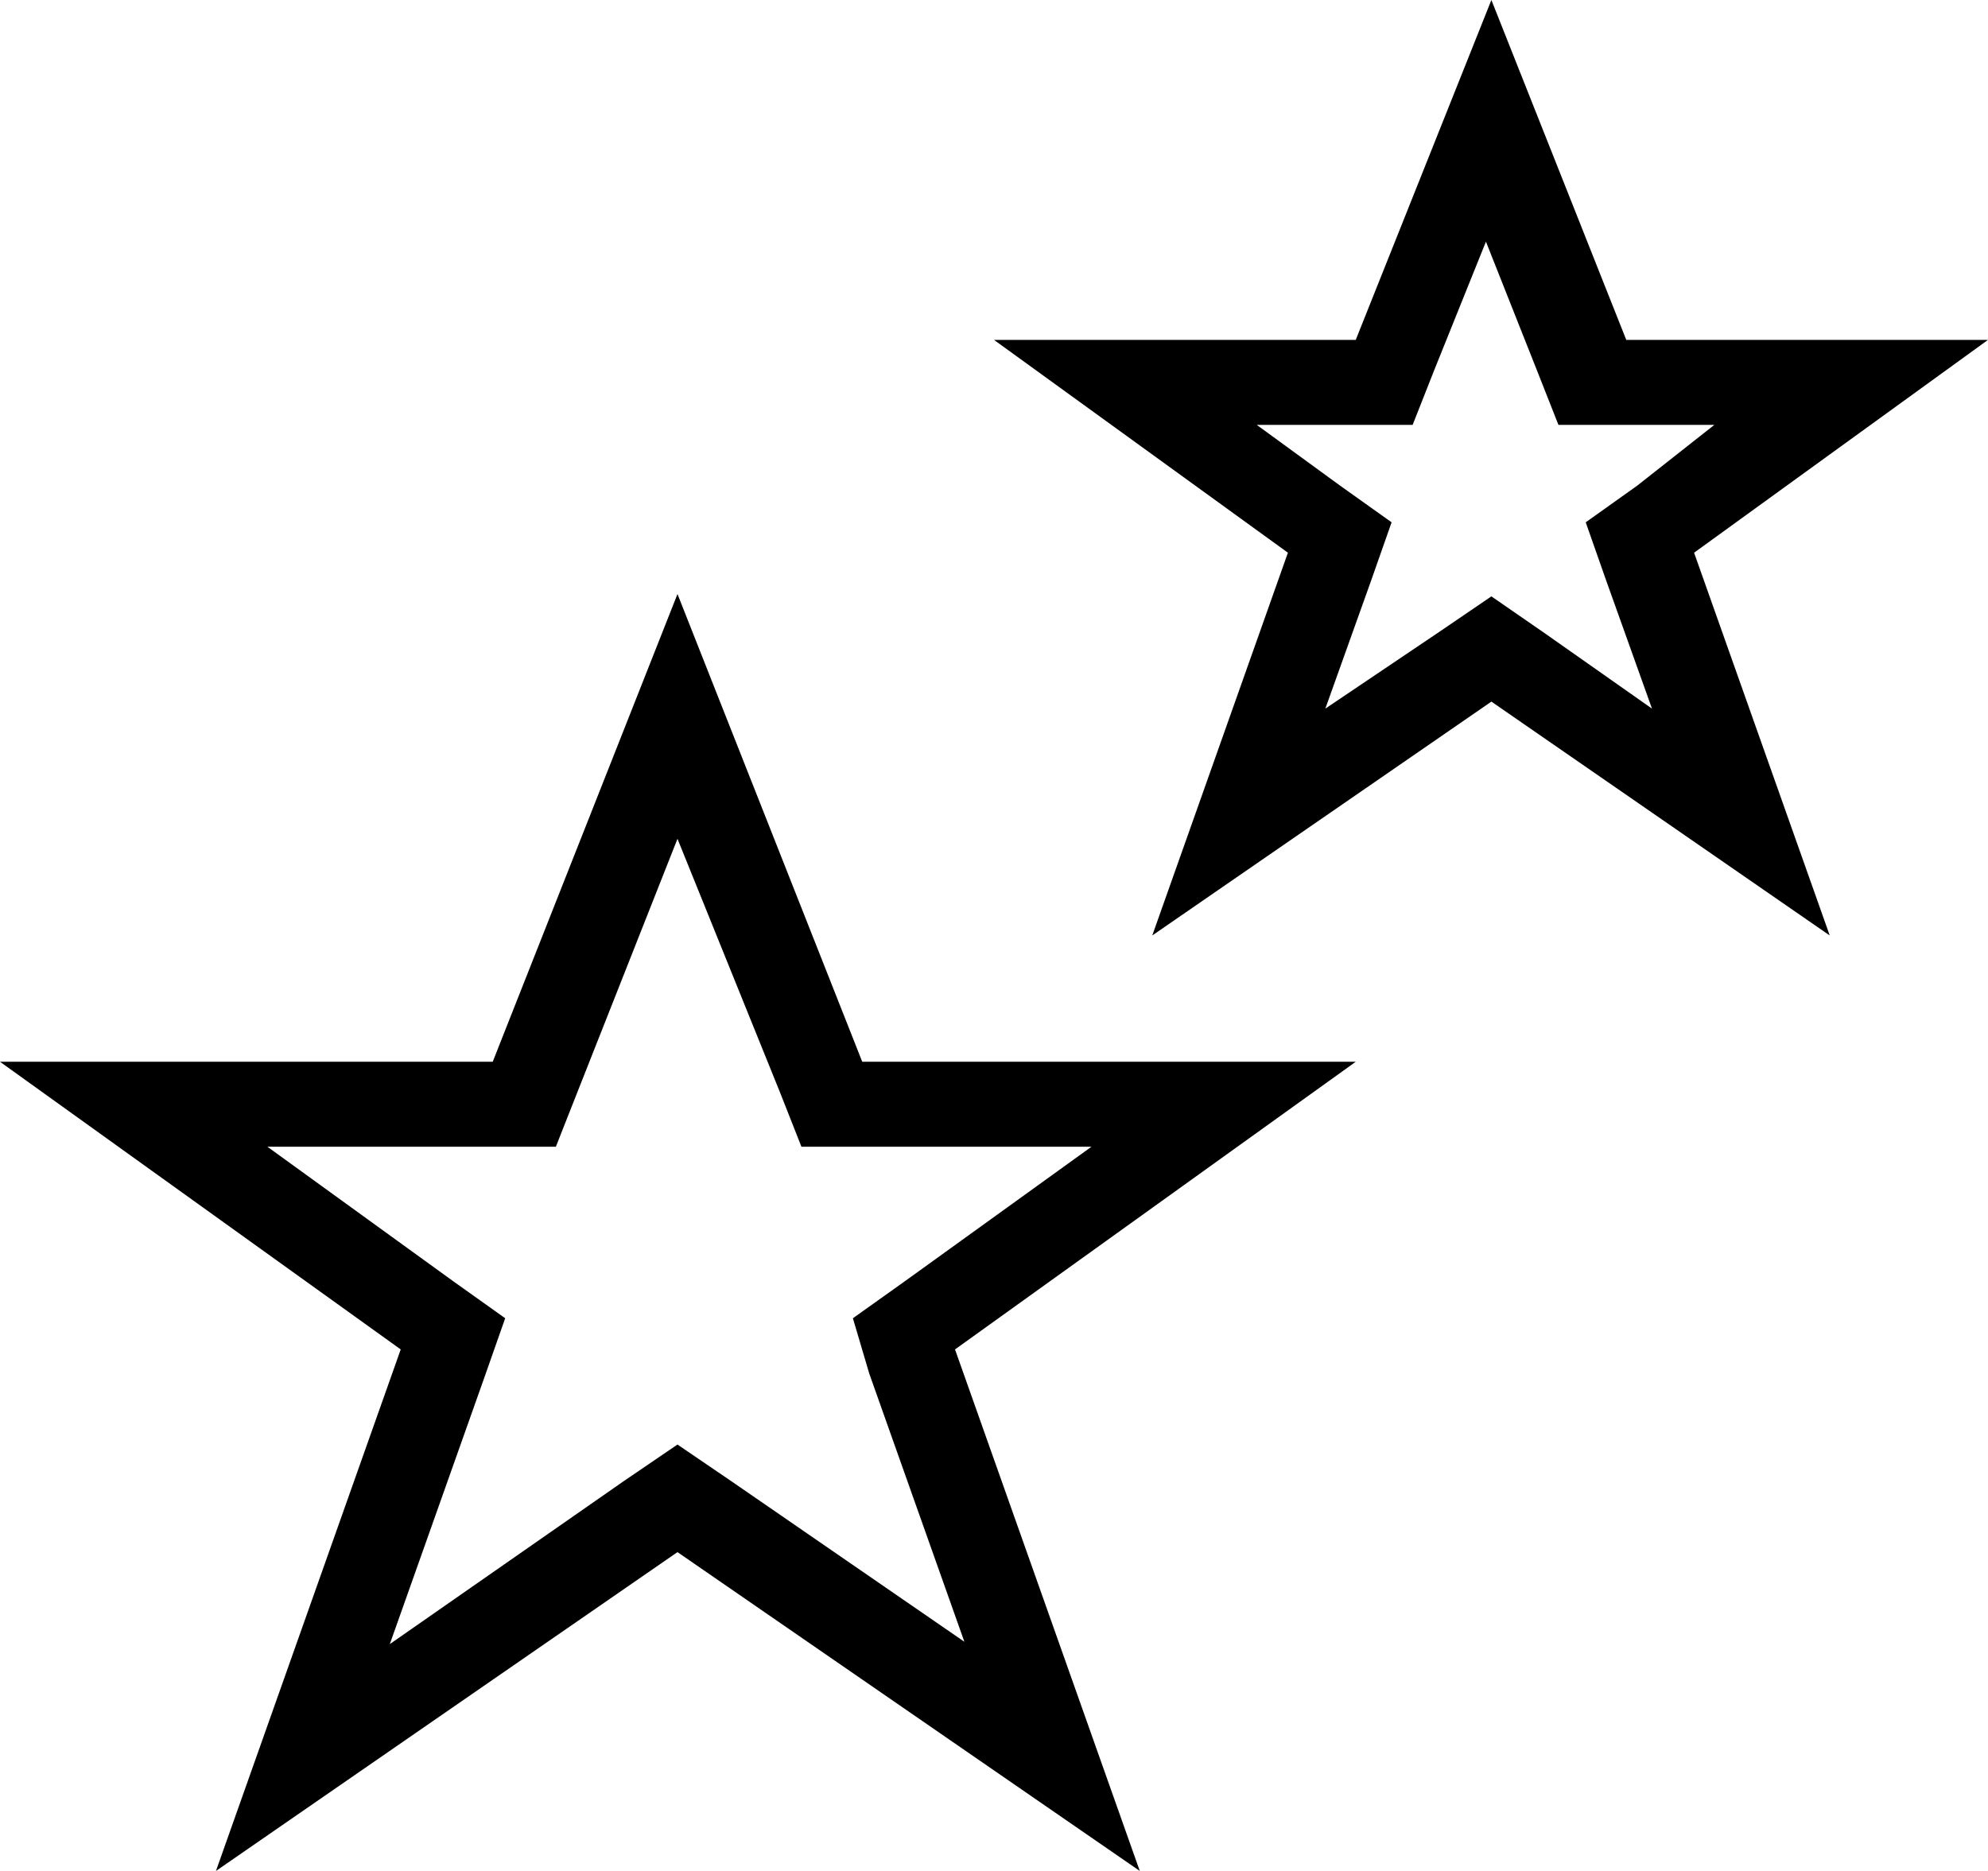
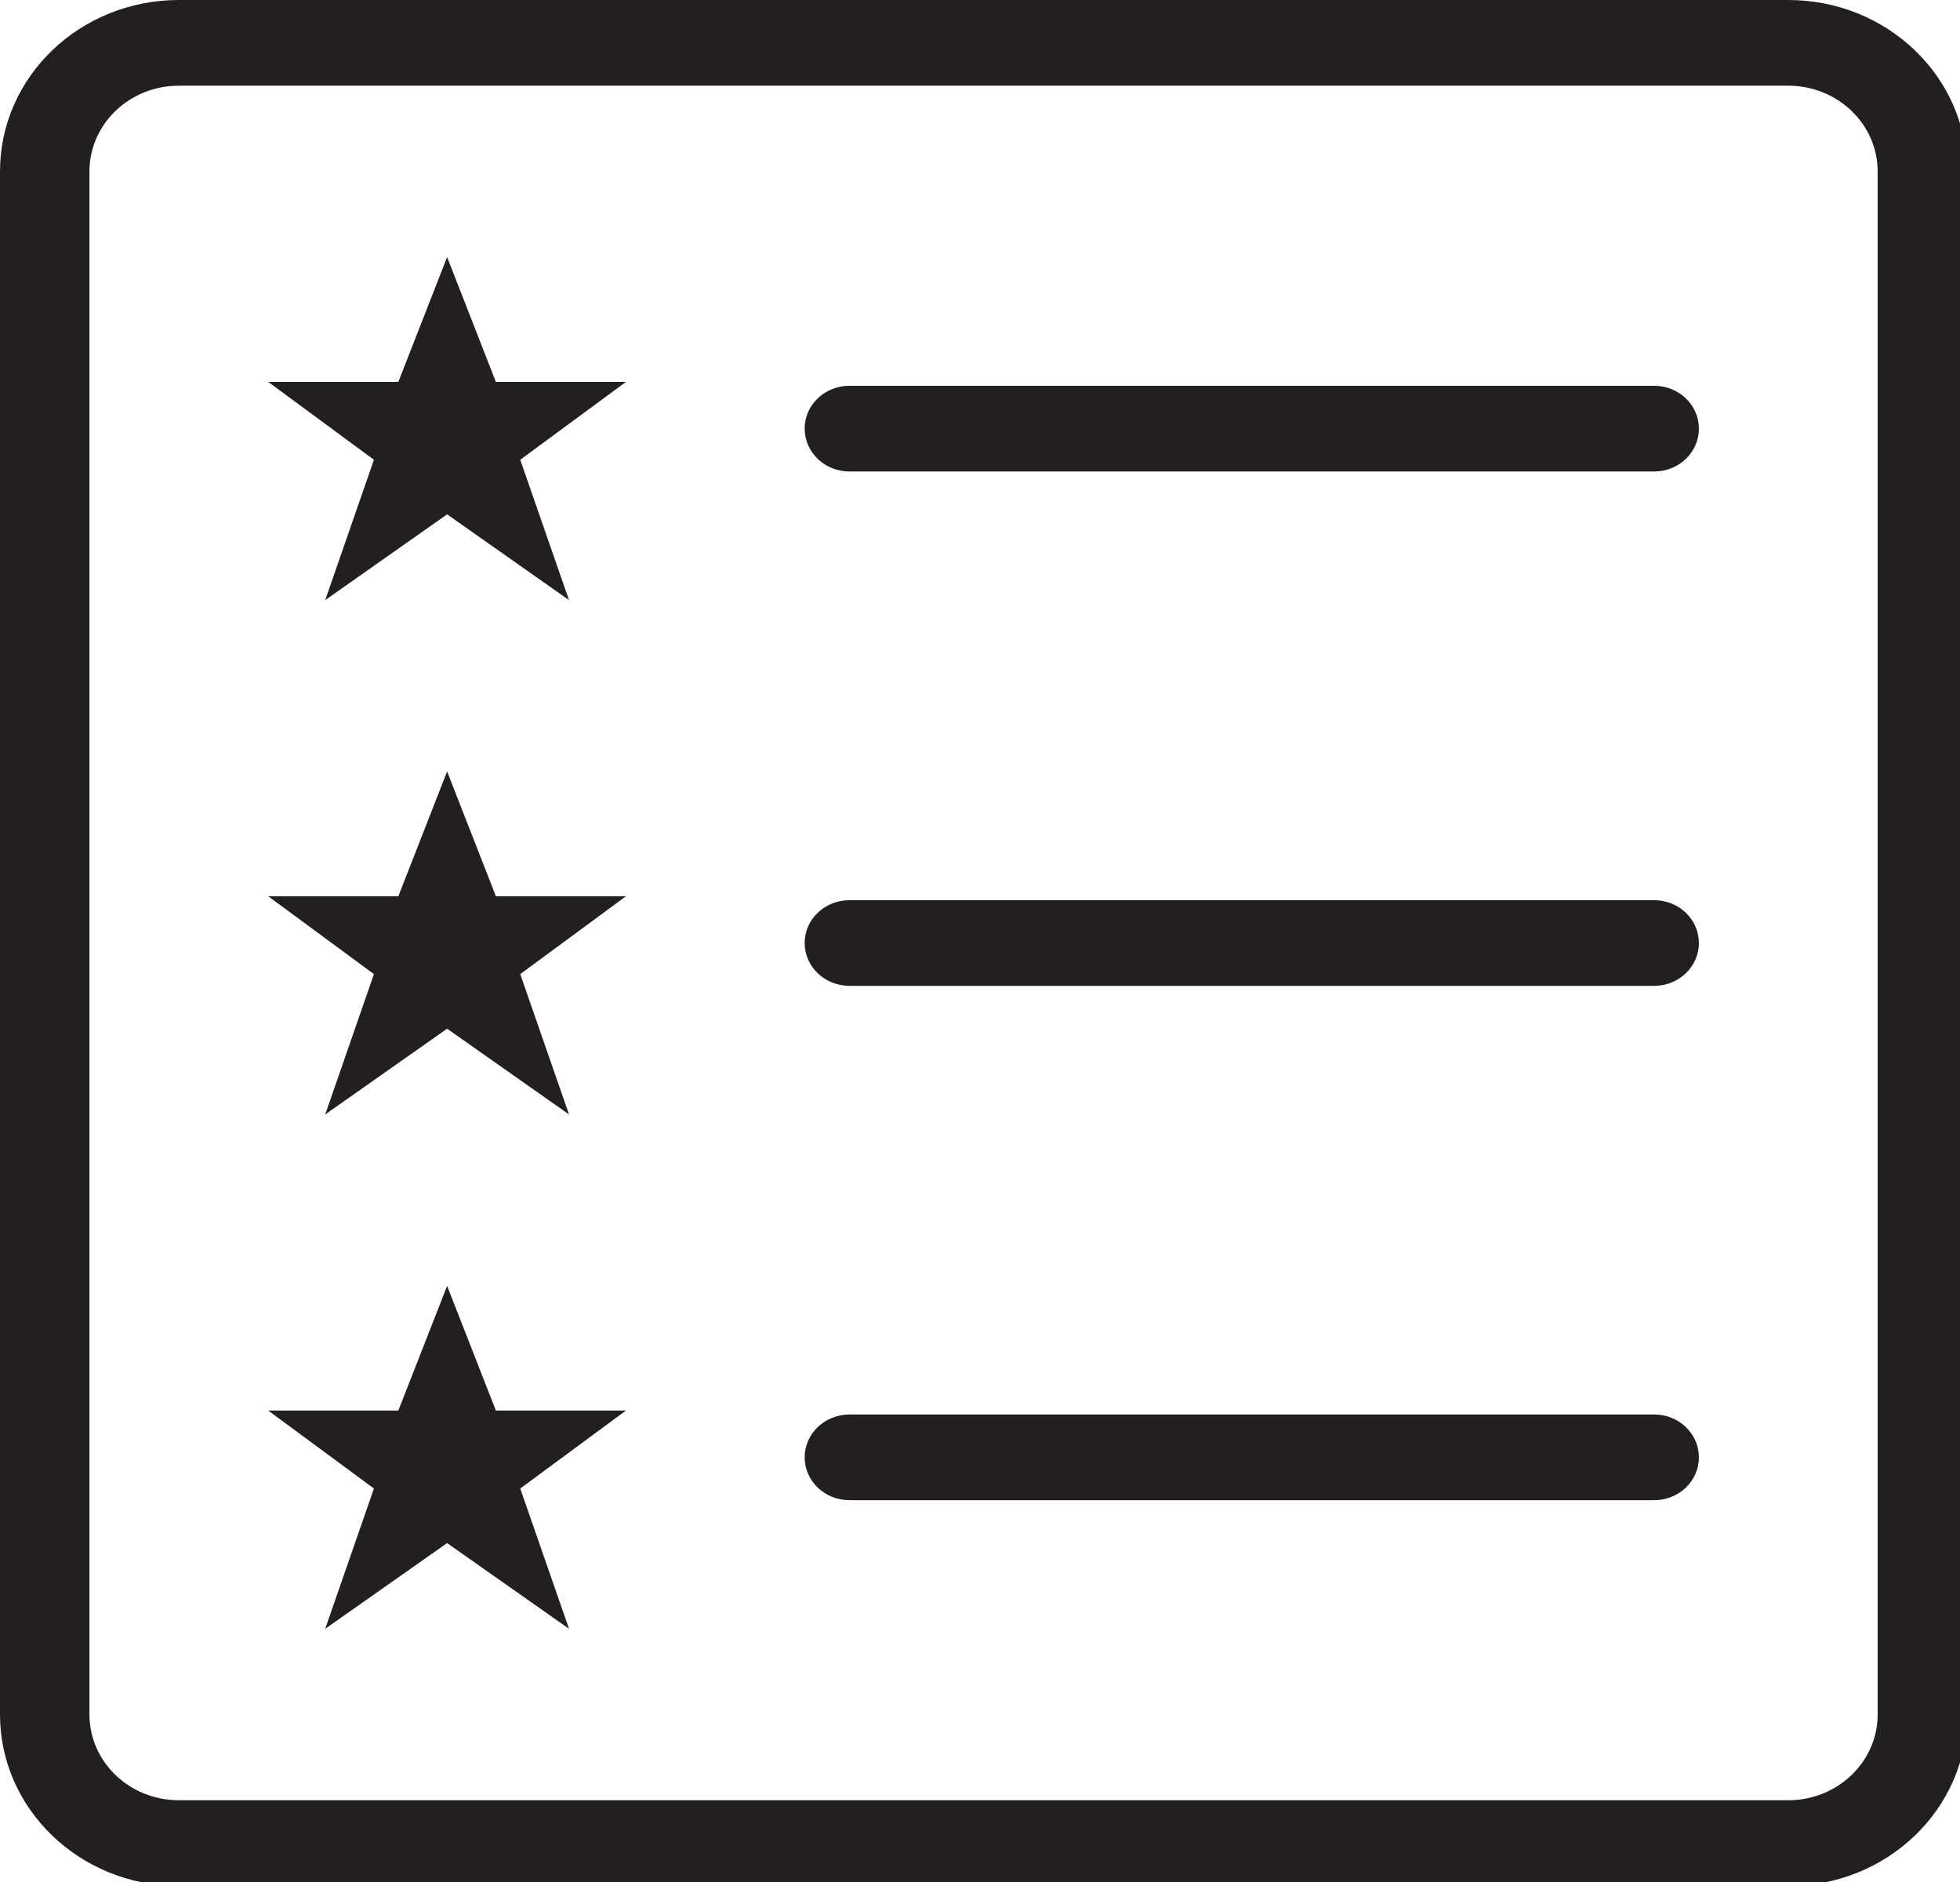
- <svg xmlns="http://www.w3.org/2000/svg" viewBox="0 0 25.5 24">
-   <defs>
-     <style>.cls-1{fill:currentColor;fill-rule:evenodd;}</style>
+ <svg xmlns="http://www.w3.org/2000/svg" viewBox="0 0 25 24" version="1.1" id="svg8">
+   <defs id="defs2">
+     <clipPath clipPathUnits="userSpaceOnUse" id="clipPath18">
+       <path d="M 0,2237.763 H 1309.223 V 0 H 0 Z" id="path16" />
+     </clipPath>
  </defs>
-   <g id="Lag_2" data-name="Lag 2">
-     <g id="Layer_1" data-name="Layer 1">
-       <path class="cls-1" d="M25.5,4.36H20.86L19.13,0,17.39,4.36H12.75l3.77,2.73L14.78,12l4.35-3,4.34,3L21.73,7.09ZM19.81,8.12l-.68-.47-.69.47L17,9.09l.59-1.65.26-.74-.66-.47-1.07-.78h2l.28-.71.66-1.64.65,1.64.28.71h2L21,6.23l-.66.47.26.74.59,1.65Zm-8.75,5.5-2.37-6-2.37,6H0l5.14,3.69L2.77,24l5.92-4.09L14.62,24l-2.37-6.69,5.14-3.69Zm.09,4,1.22,3.44L9.38,19l-.69-.47L8,19,5,21.09l1.22-3.44.26-.74-.66-.47L3.43,14.71h3.7L7.41,14l1.28-3.24L10,14l.28.71H14l-2.4,1.73-.66.47Z" />
+   <g id="layer1" transform="translate(82.81791,166.9662)">
+     <g id="g14" clip-path="url(#clipPath18)" transform="matrix(0.3527778,0,0,-0.3527778,-360.8502,487.7443)">
+       <g id="g236" transform="matrix(2.091856,0,0,2.130503,847.9334,1841.926)">
+         <path d="m 0,0 h -13.91 c -0.427,0 -0.774,-0.324 -0.774,-0.726 0,-0.403 0.347,-0.728 0.774,-0.728 H 0 c 0.426,0 0.772,0.325 0.772,0.728 C 0.772,-0.324 0.426,0 0,0 m 3.862,-22.543 c 0,-0.805 -0.692,-1.456 -1.546,-1.456 H -25.5 c -0.855,0 -1.546,0.651 -1.546,1.456 v 26.18 c 0,0.803 0.691,1.455 1.546,1.455 H 2.316 C 3.17,5.092 3.862,4.44 3.862,3.637 Z M 2.316,6.546 H -25.5 c -1.708,0 -3.092,-1.301 -3.092,-2.909 v -26.18 c 0,-1.608 1.384,-2.911 3.092,-2.911 H 2.316 c 1.708,0 3.092,1.303 3.092,2.911 v 26.18 c 0,1.608 -1.384,2.909 -3.092,2.909 M 0,-8.728 h -13.91 c -0.427,0 -0.774,-0.324 -0.774,-0.726 0,-0.402 0.347,-0.727 0.774,-0.727 H 0 c 0.426,0 0.772,0.325 0.772,0.727 0,0.402 -0.346,0.726 -0.772,0.726 m -20.021,-8.659 -0.843,2.115 -0.843,-2.115 h -2.249 l 1.827,-1.323 -0.842,-2.38 2.107,1.454 2.107,-1.454 -0.843,2.38 1.827,1.323 z m -0.843,10.844 -0.843,-2.118 h -2.249 l 1.827,-1.321 -0.842,-2.381 2.107,1.455 2.107,-1.455 -0.843,2.381 1.827,1.321 h -2.248 z m 0,8.727 -0.843,-2.118 h -2.249 l 1.827,-1.321 -0.842,-2.381 2.107,1.455 2.107,-1.455 -0.843,2.381 1.827,1.321 h -2.248 z M 0,-17.454 h -13.91 c -0.427,0 -0.774,-0.325 -0.774,-0.727 0,-0.402 0.347,-0.727 0.774,-0.727 H 0 c 0.426,0 0.772,0.325 0.772,0.727 0,0.402 -0.346,0.727 -0.772,0.727" style="fill:#231f20;fill-opacity:1;fill-rule:evenodd;stroke:none" id="path238" />
+       </g>
    </g>
  </g>
</svg>
